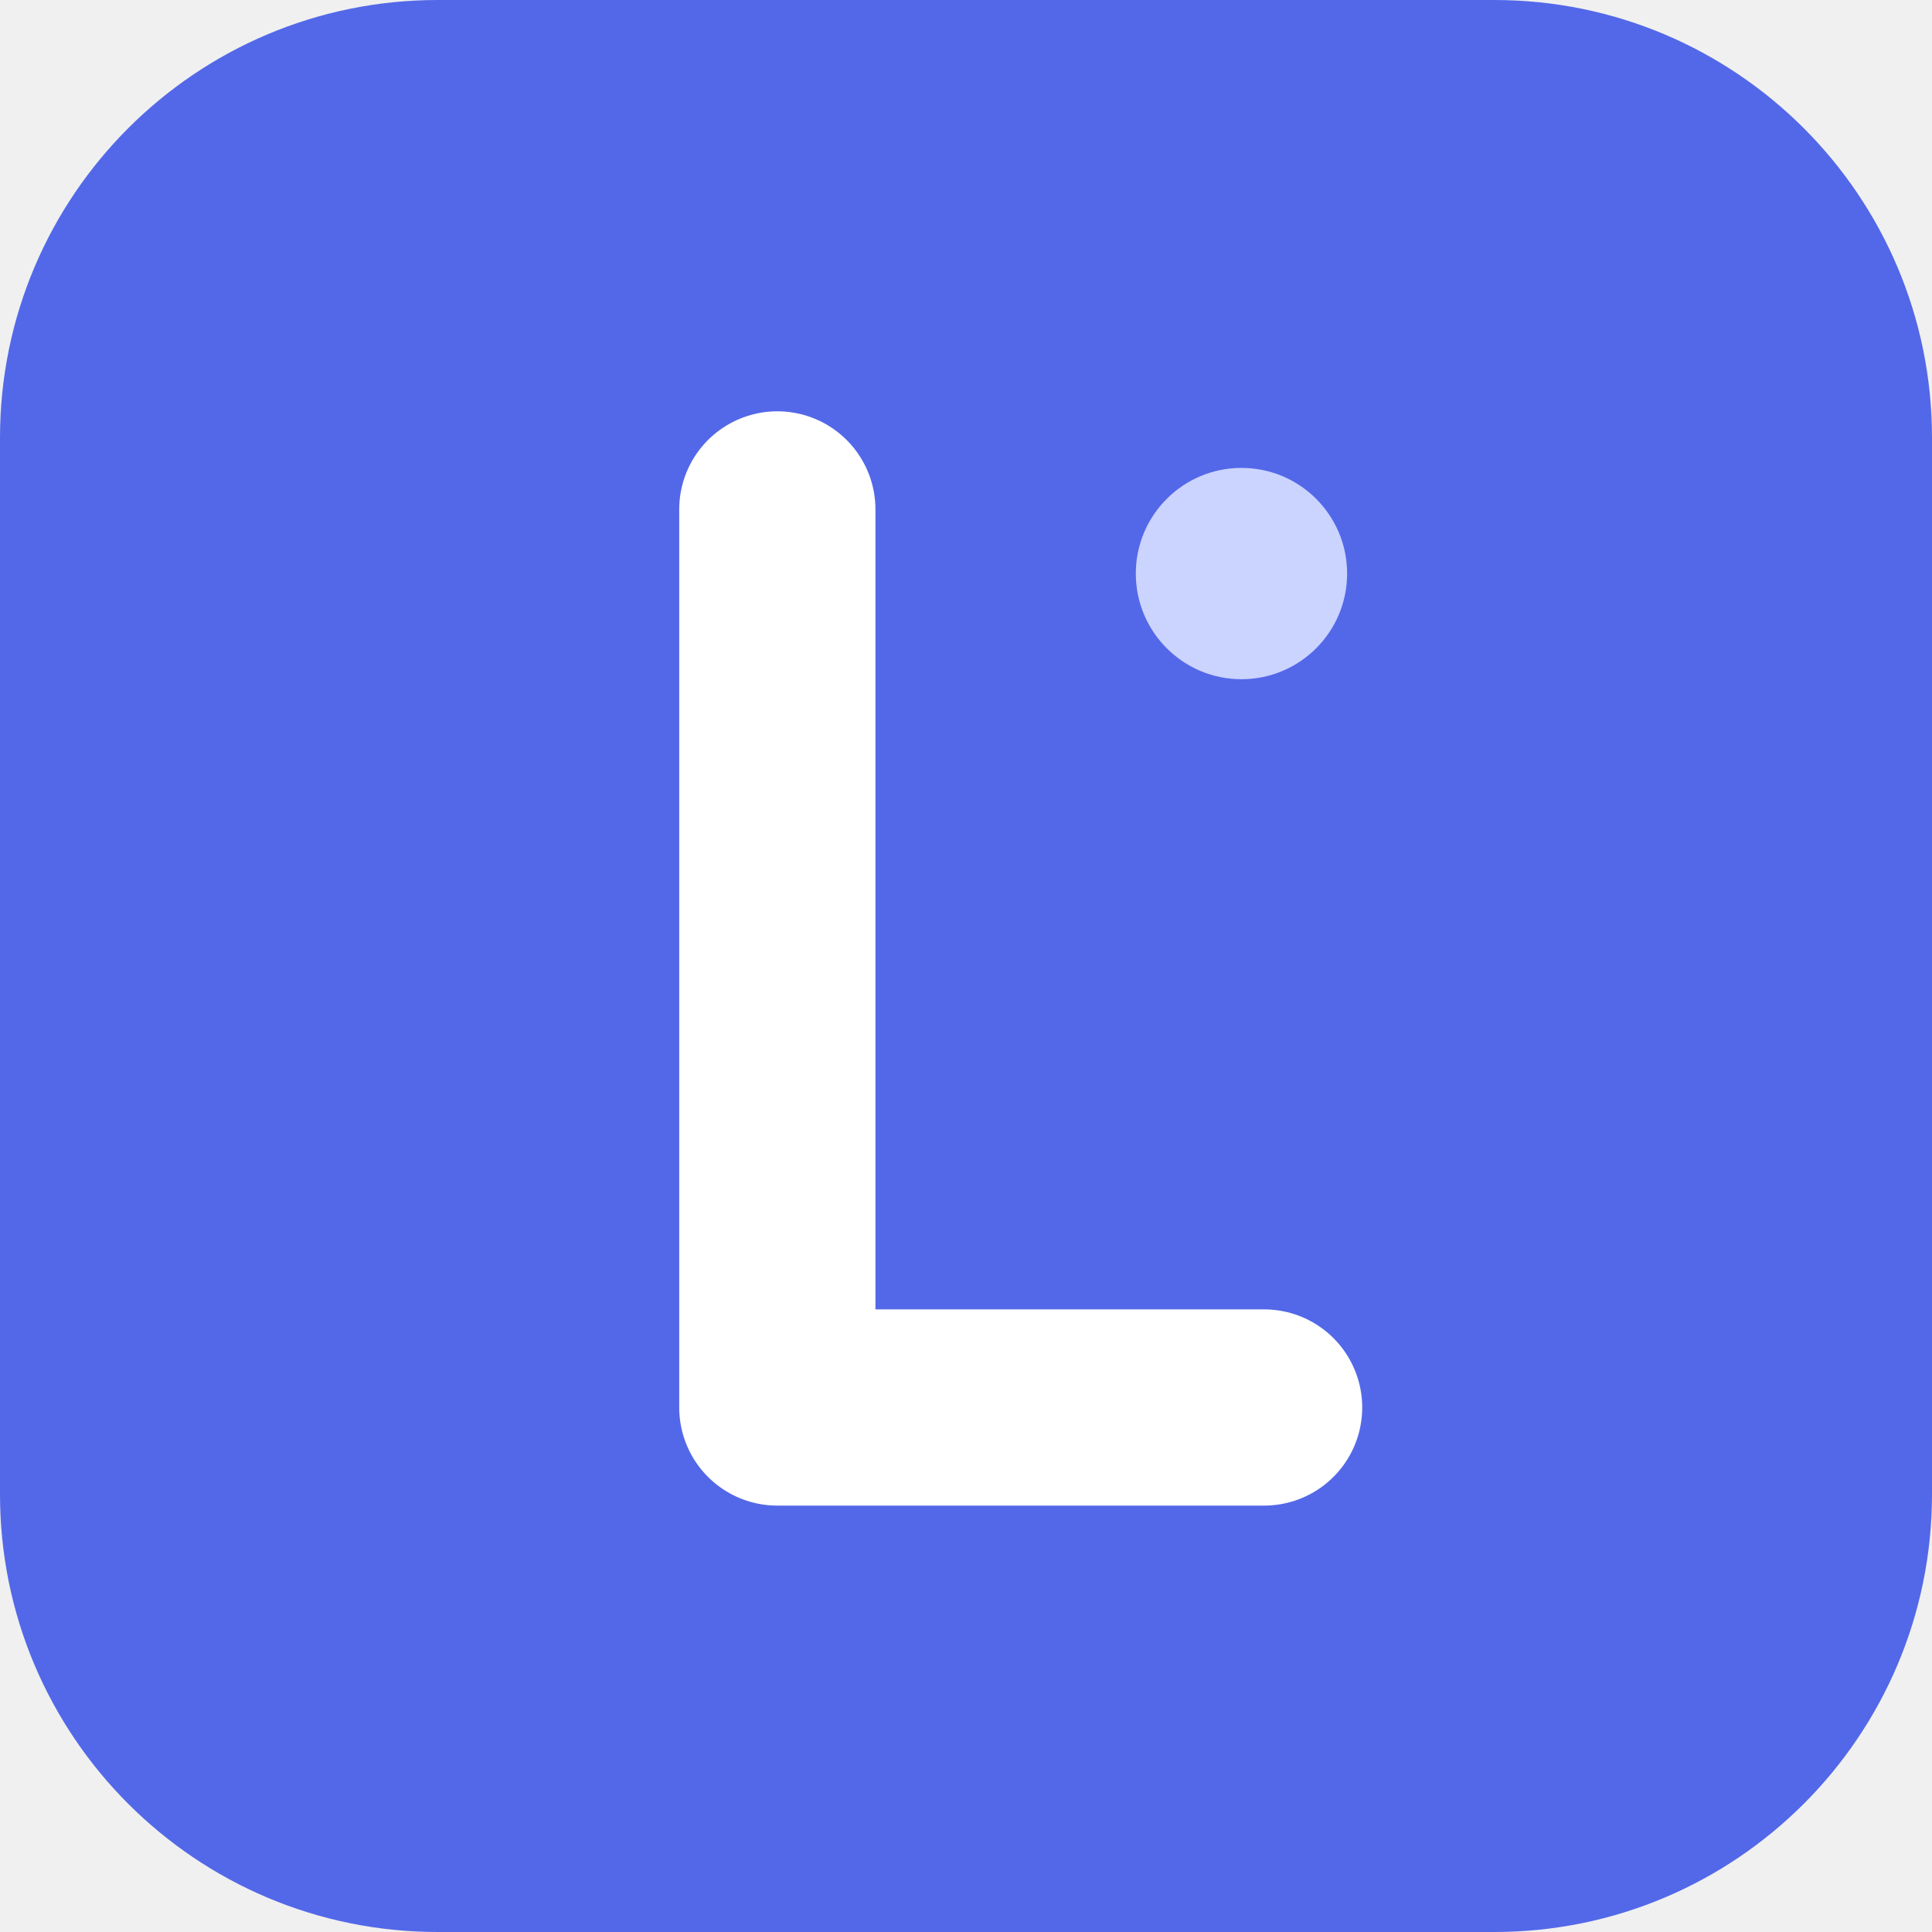
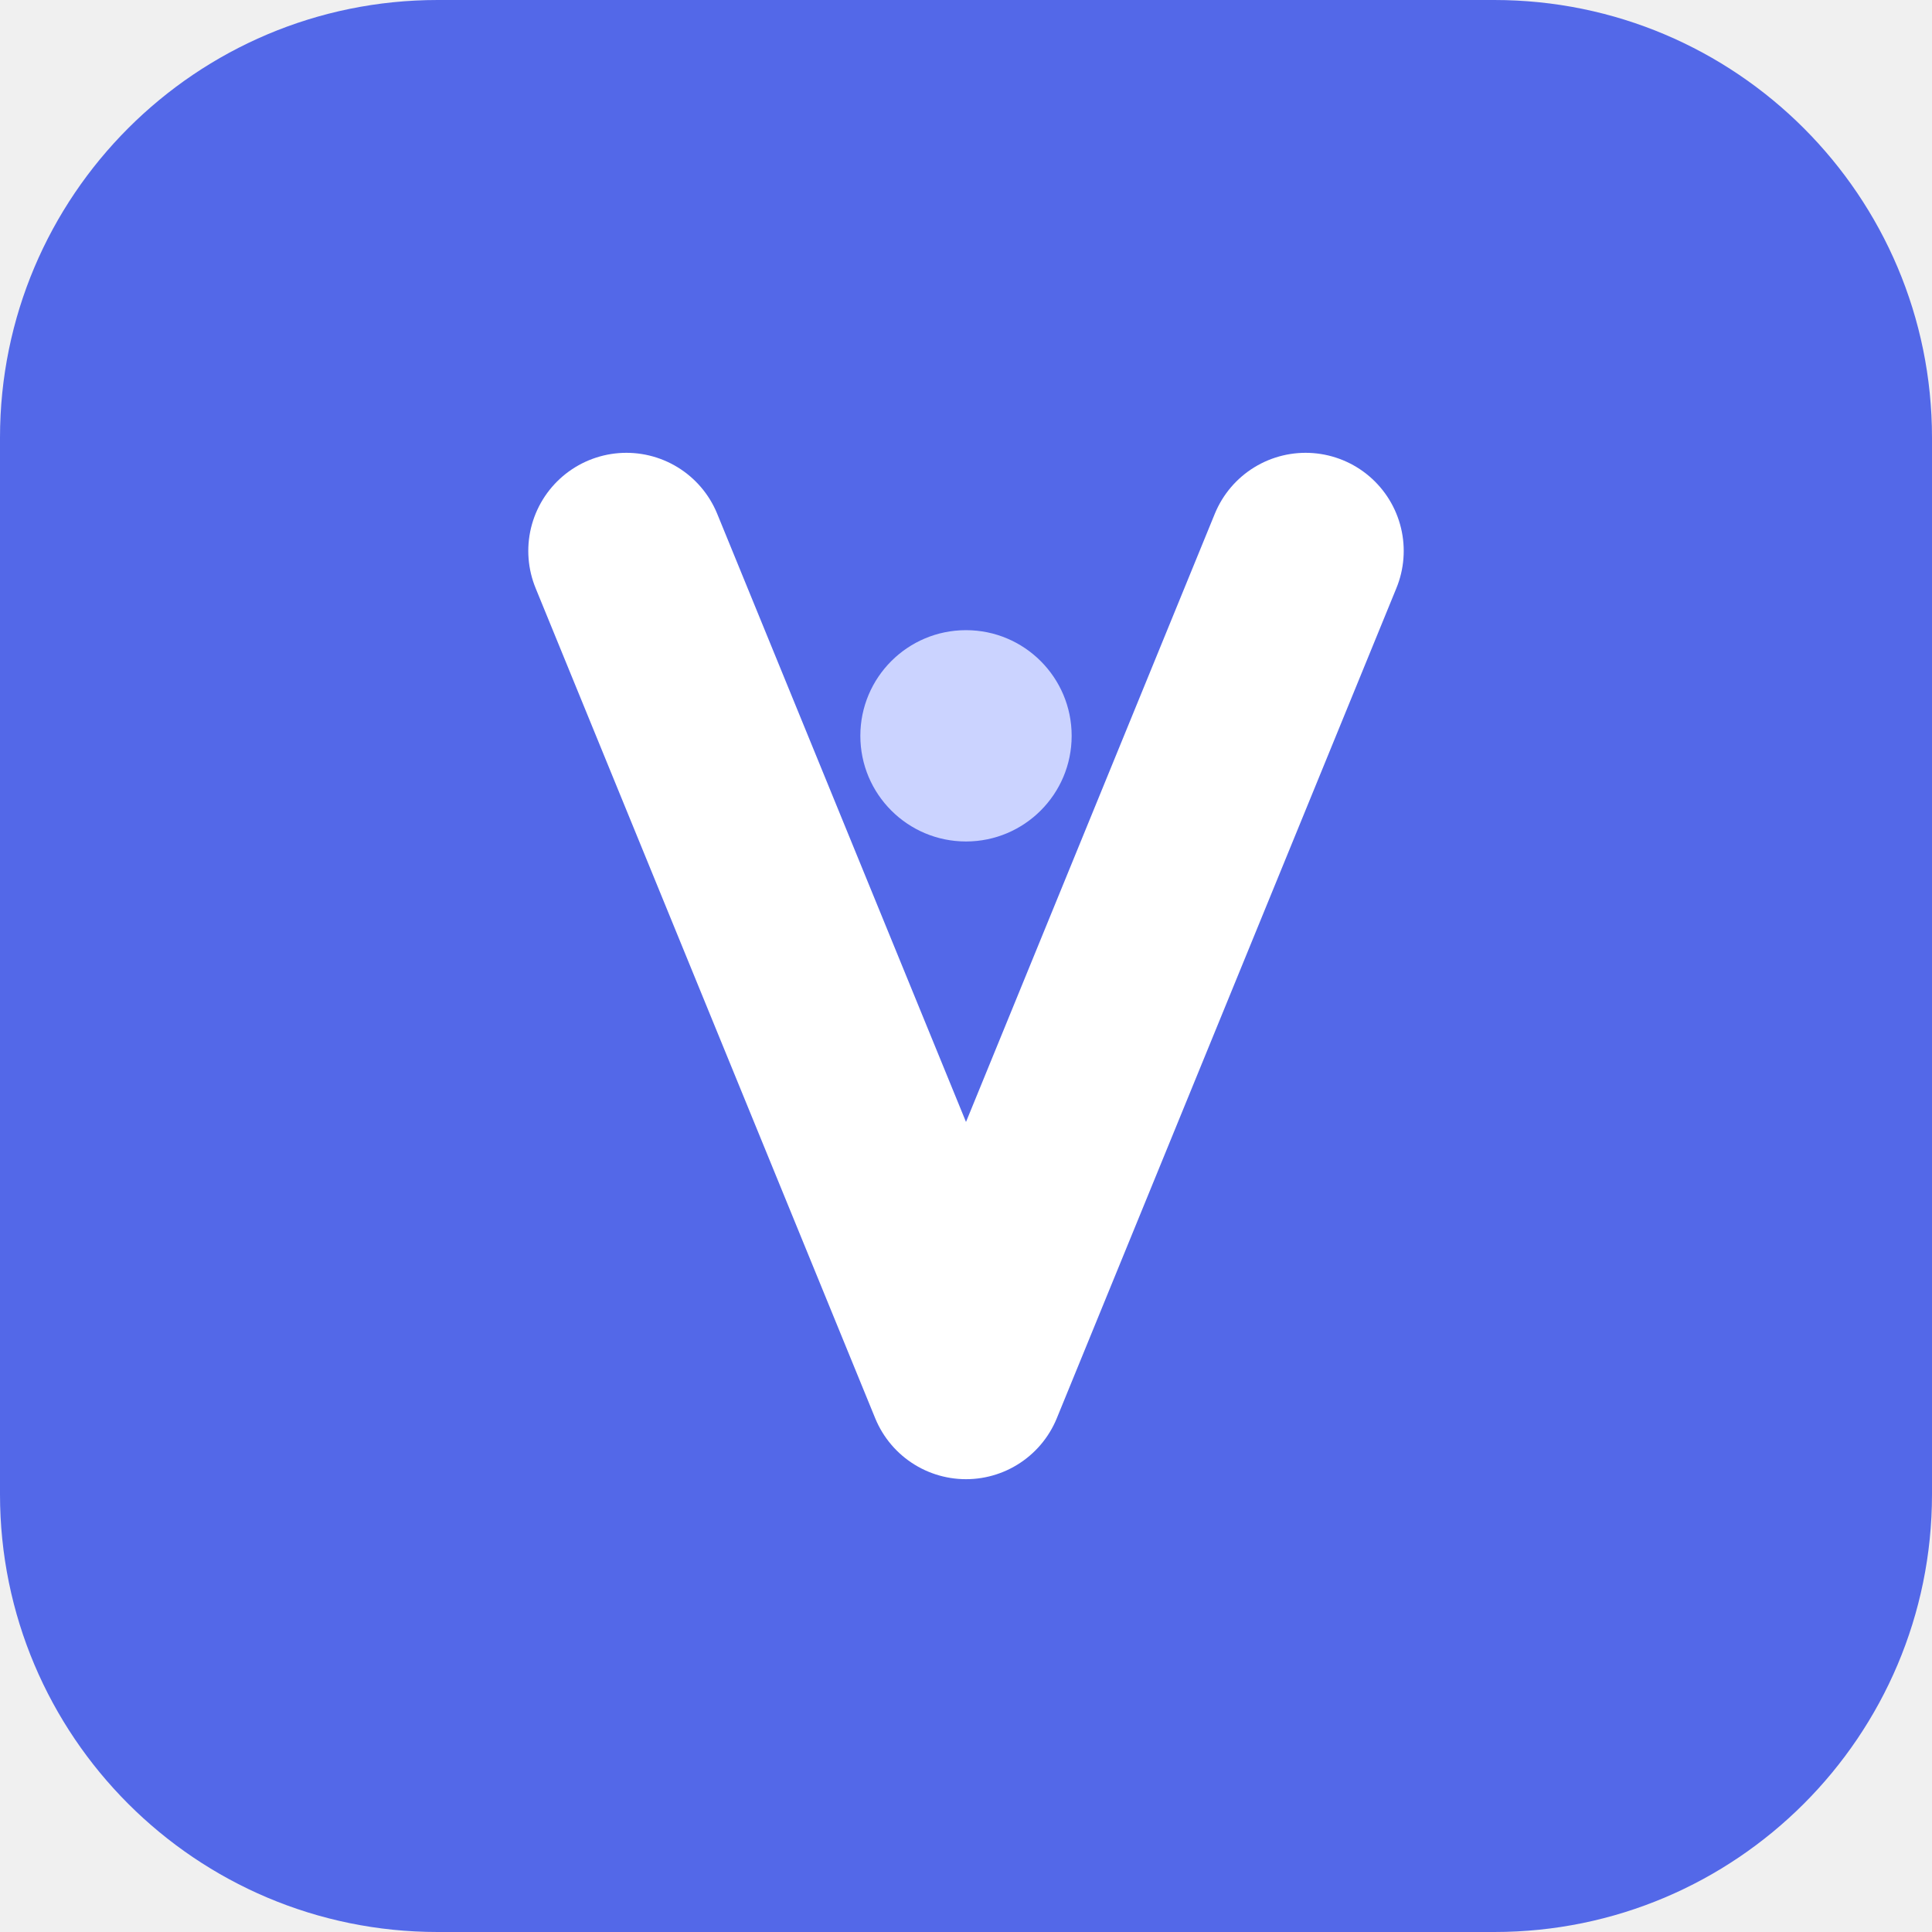
<svg xmlns="http://www.w3.org/2000/svg" width="512" height="512" viewBox="0 0 512 512">
  <rect width="512" height="512" rx="116" fill="#5368E8" />
-   <path d="M206 135v238h129" fill="none" stroke="#fff" stroke-width="52" stroke-linecap="round" stroke-linejoin="round" />
-   <circle cx="329" cy="152" r="28" fill="#CBD3FF" />
+   <path d="M166 146l90 220 90-220" fill="none" stroke="#fff" stroke-width="52" stroke-linecap="round" stroke-linejoin="round" />
+   <circle cx="256" cy="195" r="28" fill="#CBD3FF" />
</svg>
